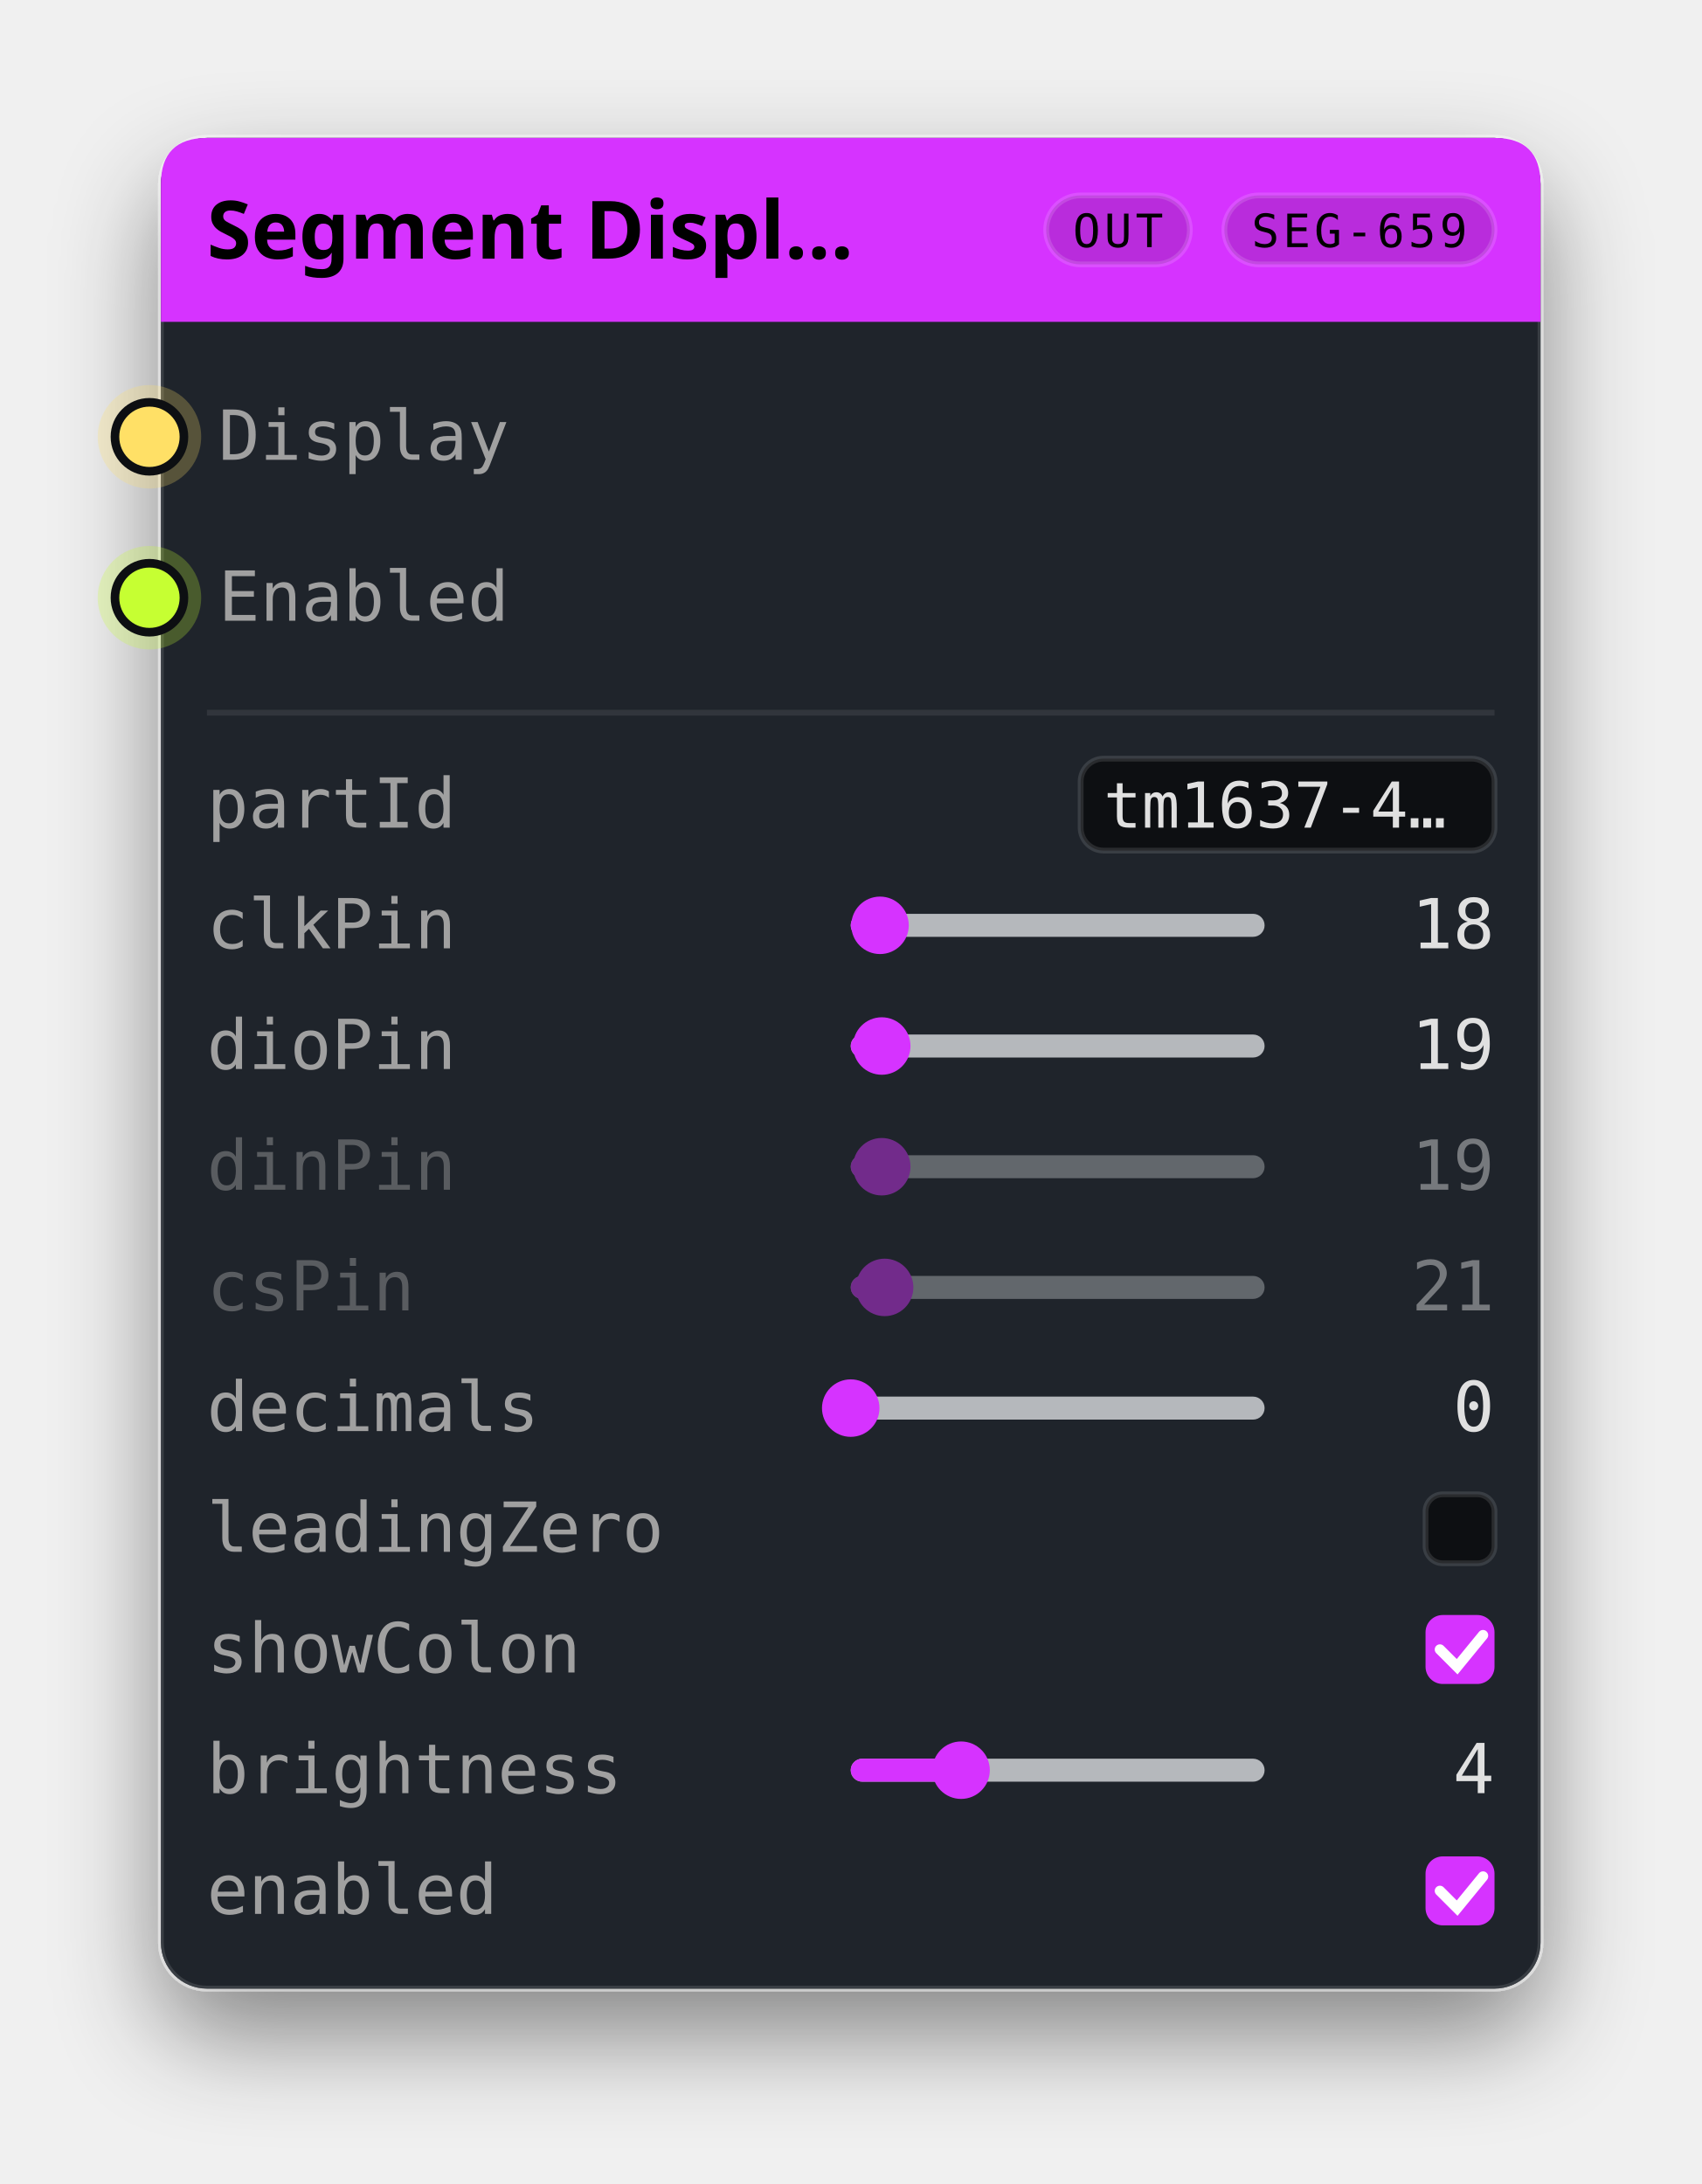
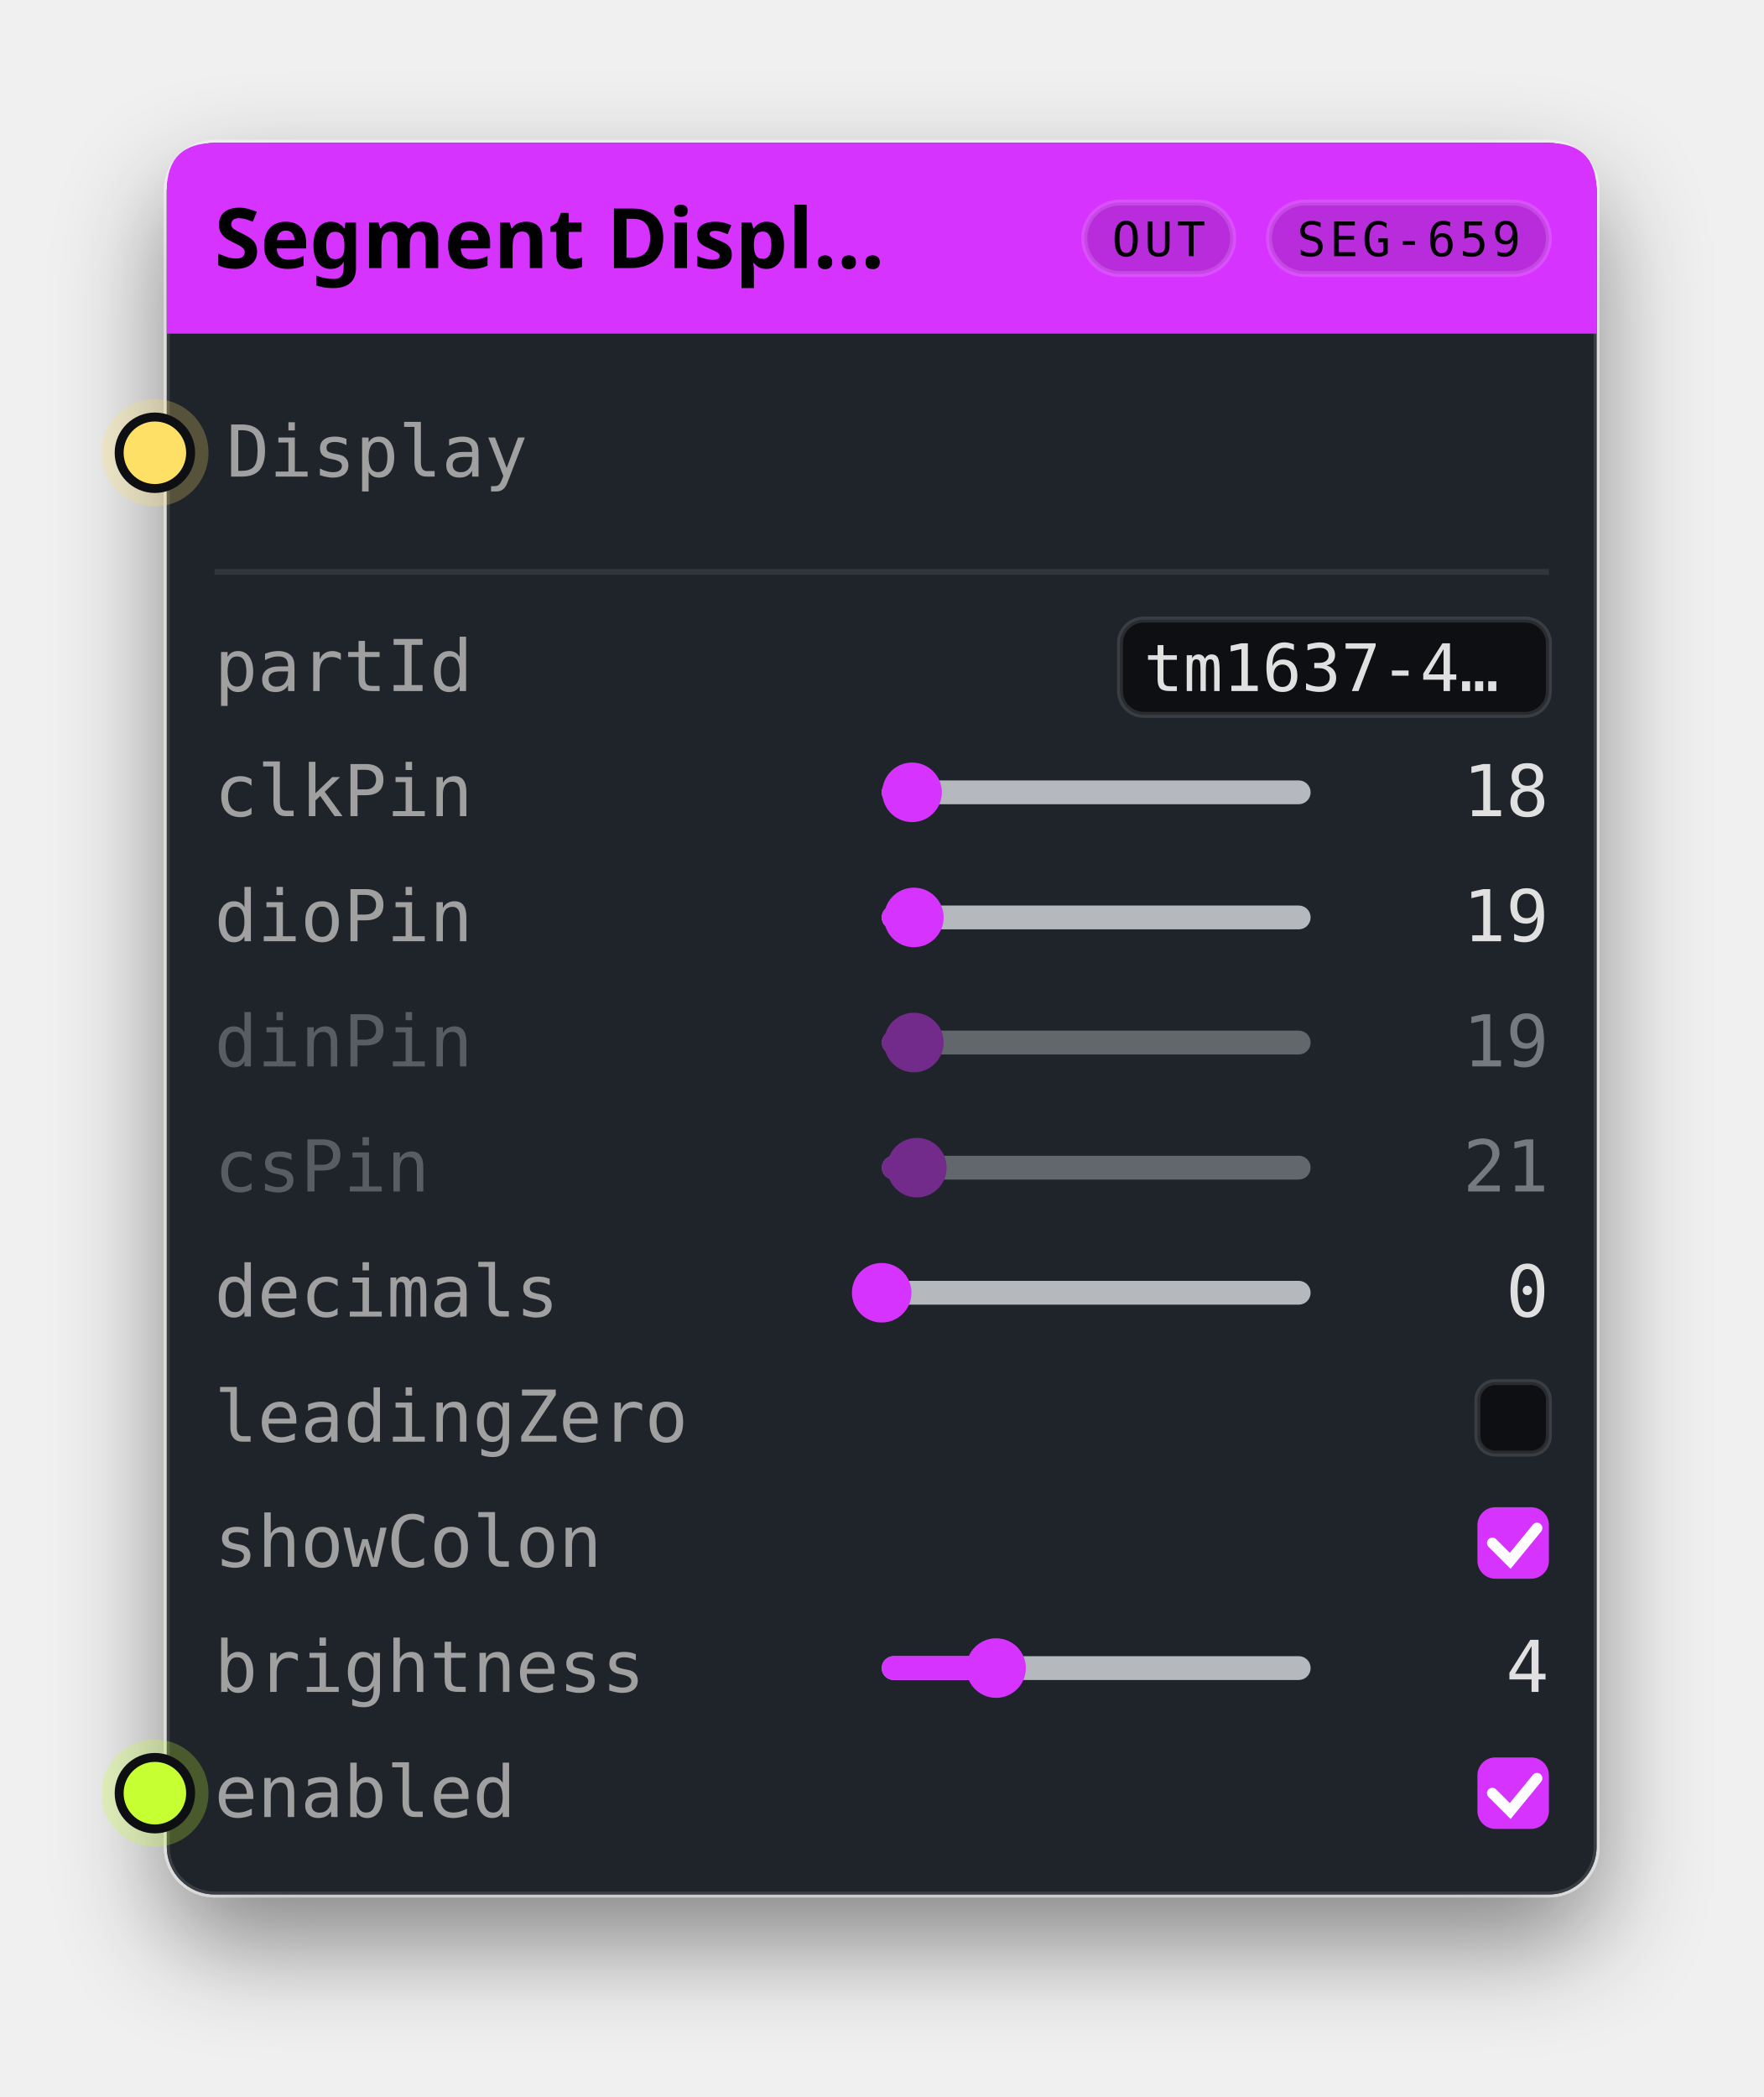
- <svg xmlns="http://www.w3.org/2000/svg" viewBox="0 0 296 380" width="296" height="380" role="img" aria-label="Segment Display node">
+ <svg xmlns="http://www.w3.org/2000/svg" viewBox="0 0 296 352" width="296" height="352" role="img" aria-label="Segment Display node">
  <defs>
    <filter id="shadow" x="-20%" y="-20%" width="140%" height="160%">
      <feDropShadow dx="0" dy="8" stdDeviation="9" flood-color="#000" flood-opacity="0.45" />
    </filter>
  </defs>
  <g transform="translate(28,24)">
-     <rect x="0" y="0" width="240" height="322" rx="8" fill="#1f242b" stroke="rgba(255,255,255,0.12)" filter="url(#shadow)" />
-     <rect x="0" y="0" width="240" height="322" rx="8" fill="#1f242b" stroke="rgba(255,255,255,0.12)" />
+     <rect x="0" y="0" width="240" height="294" rx="8" fill="#1f242b" stroke="rgba(255,255,255,0.12)" filter="url(#shadow)" />
+     <rect x="0" y="0" width="240" height="294" rx="8" fill="#1f242b" stroke="rgba(255,255,255,0.12)" />
    <path d="M0,32 L0,8 Q0,0 8,0 L232,0 Q240,0 240,8 L240,32 Z" fill="#d633ff" />
    <text x="8" y="21" font-family="'Audiowide','Trebuchet MS','Arial Black',sans-serif" font-size="14" font-weight="600" fill="#000">Segment Displ…</text>
    <rect x="154" y="10" width="25" height="12" rx="6" fill="rgba(0,0,0,0.14)" stroke="rgba(255,255,255,0.14)" />
    <text x="166.5" y="19" text-anchor="middle" font-family="'JetBrains Mono','Cascadia Mono','Consolas',monospace" font-size="8" letter-spacing="0.08em" fill="#000">OUT</text>
    <rect x="185" y="10" width="47" height="12" rx="6" fill="rgba(0,0,0,0.14)" stroke="rgba(255,255,255,0.14)" />
    <text x="208.5" y="19" text-anchor="middle" font-family="'JetBrains Mono','Cascadia Mono','Consolas',monospace" font-size="8" letter-spacing="0.08em" fill="#000">SEG-659</text>
    <circle cx="-2" cy="52" r="9" fill="#ffe066" opacity="0.25" />
    <circle cx="-2" cy="52" r="6" fill="#ffe066" stroke="#0d0f12" stroke-width="1.5" />
    <text x="10" y="56" font-family="'JetBrains Mono','Cascadia Mono','Consolas',monospace" font-size="12" fill="#a0a0a0">Display</text>
-     <circle cx="-2" cy="80" r="9" fill="#c6ff32" opacity="0.25" />
-     <circle cx="-2" cy="80" r="6" fill="#c6ff32" stroke="#0d0f12" stroke-width="1.5" />
-     <text x="10" y="84" font-family="'JetBrains Mono','Cascadia Mono','Consolas',monospace" font-size="12" fill="#a0a0a0">Enabled</text>
-     <line x1="8" y1="100" x2="232" y2="100" stroke="rgba(255,255,255,0.08)" />
-     <text x="8" y="120" font-family="'JetBrains Mono','Cascadia Mono','Consolas',monospace" font-size="12" fill="#a0a0a0">partId</text>
+     <line x1="8" y1="72" x2="232" y2="72" stroke="rgba(255,255,255,0.08)" />
+     <text x="8" y="92" font-family="'JetBrains Mono','Cascadia Mono','Consolas',monospace" font-size="12" fill="#a0a0a0">partId</text>
    <g>
-       <rect x="160" y="108" width="72" height="16" rx="4" fill="#0d0f12" stroke="rgba(255,255,255,0.12)" />
-       <text x="164" y="120" font-family="'JetBrains Mono','Cascadia Mono','Consolas',monospace" font-size="11" fill="#e0e0e0">tm1637-4…</text>
+       <rect x="160" y="80" width="72" height="16" rx="4" fill="#0d0f12" stroke="rgba(255,255,255,0.12)" />
+       <text x="164" y="92" font-family="'JetBrains Mono','Cascadia Mono','Consolas',monospace" font-size="11" fill="#e0e0e0">tm1637-4…</text>
    </g>
-     <text x="8" y="141" font-family="'JetBrains Mono','Cascadia Mono','Consolas',monospace" font-size="12" fill="#a0a0a0">clkPin</text>
+     <text x="8" y="113" font-family="'JetBrains Mono','Cascadia Mono','Consolas',monospace" font-size="12" fill="#a0a0a0">clkPin</text>
    <g>
-       <rect x="120" y="135" width="72" height="4" rx="2" fill="#cfd2d6" opacity="0.85" />
-       <rect x="120" y="135" width="5.1" height="4" rx="2" fill="#d633ff" />
-       <circle cx="125.1" cy="137" r="5" fill="#d633ff" />
-       <text x="232" y="141" text-anchor="end" font-family="'JetBrains Mono','Cascadia Mono','Consolas',monospace" font-size="12" fill="#e0e0e0">18</text>
+       <rect x="120" y="107" width="72" height="4" rx="2" fill="#cfd2d6" opacity="0.85" />
+       <rect x="120" y="107" width="5.1" height="4" rx="2" fill="#d633ff" />
+       <circle cx="125.1" cy="109" r="5" fill="#d633ff" />
+       <text x="232" y="113" text-anchor="end" font-family="'JetBrains Mono','Cascadia Mono','Consolas',monospace" font-size="12" fill="#e0e0e0">18</text>
    </g>
-     <text x="8" y="162" font-family="'JetBrains Mono','Cascadia Mono','Consolas',monospace" font-size="12" fill="#a0a0a0">dioPin</text>
+     <text x="8" y="134" font-family="'JetBrains Mono','Cascadia Mono','Consolas',monospace" font-size="12" fill="#a0a0a0">dioPin</text>
    <g>
-       <rect x="120" y="156" width="72" height="4" rx="2" fill="#cfd2d6" opacity="0.85" />
-       <rect x="120" y="156" width="5.4" height="4" rx="2" fill="#d633ff" />
-       <circle cx="125.4" cy="158" r="5" fill="#d633ff" />
-       <text x="232" y="162" text-anchor="end" font-family="'JetBrains Mono','Cascadia Mono','Consolas',monospace" font-size="12" fill="#e0e0e0">19</text>
+       <rect x="120" y="128" width="72" height="4" rx="2" fill="#cfd2d6" opacity="0.85" />
+       <rect x="120" y="128" width="5.4" height="4" rx="2" fill="#d633ff" />
+       <circle cx="125.4" cy="130" r="5" fill="#d633ff" />
+       <text x="232" y="134" text-anchor="end" font-family="'JetBrains Mono','Cascadia Mono','Consolas',monospace" font-size="12" fill="#e0e0e0">19</text>
    </g>
-     <text x="8" y="183" font-family="'JetBrains Mono','Cascadia Mono','Consolas',monospace" font-size="12" fill="#a0a0a0" opacity="0.45">dinPin</text>
+     <text x="8" y="155" font-family="'JetBrains Mono','Cascadia Mono','Consolas',monospace" font-size="12" fill="#a0a0a0" opacity="0.45">dinPin</text>
    <g opacity="0.45">
-       <rect x="120" y="177" width="72" height="4" rx="2" fill="#cfd2d6" opacity="0.85" />
-       <rect x="120" y="177" width="5.4" height="4" rx="2" fill="#d633ff" />
-       <circle cx="125.4" cy="179" r="5" fill="#d633ff" />
-       <text x="232" y="183" text-anchor="end" font-family="'JetBrains Mono','Cascadia Mono','Consolas',monospace" font-size="12" fill="#e0e0e0">19</text>
+       <rect x="120" y="149" width="72" height="4" rx="2" fill="#cfd2d6" opacity="0.85" />
+       <rect x="120" y="149" width="5.4" height="4" rx="2" fill="#d633ff" />
+       <circle cx="125.4" cy="151" r="5" fill="#d633ff" />
+       <text x="232" y="155" text-anchor="end" font-family="'JetBrains Mono','Cascadia Mono','Consolas',monospace" font-size="12" fill="#e0e0e0">19</text>
    </g>
-     <text x="8" y="204" font-family="'JetBrains Mono','Cascadia Mono','Consolas',monospace" font-size="12" fill="#a0a0a0" opacity="0.45">csPin</text>
+     <text x="8" y="176" font-family="'JetBrains Mono','Cascadia Mono','Consolas',monospace" font-size="12" fill="#a0a0a0" opacity="0.45">csPin</text>
    <g opacity="0.45">
-       <rect x="120" y="198" width="72" height="4" rx="2" fill="#cfd2d6" opacity="0.85" />
-       <rect x="120" y="198" width="5.9" height="4" rx="2" fill="#d633ff" />
-       <circle cx="125.9" cy="200" r="5" fill="#d633ff" />
-       <text x="232" y="204" text-anchor="end" font-family="'JetBrains Mono','Cascadia Mono','Consolas',monospace" font-size="12" fill="#e0e0e0">21</text>
+       <rect x="120" y="170" width="72" height="4" rx="2" fill="#cfd2d6" opacity="0.85" />
+       <rect x="120" y="170" width="5.9" height="4" rx="2" fill="#d633ff" />
+       <circle cx="125.9" cy="172" r="5" fill="#d633ff" />
+       <text x="232" y="176" text-anchor="end" font-family="'JetBrains Mono','Cascadia Mono','Consolas',monospace" font-size="12" fill="#e0e0e0">21</text>
    </g>
-     <text x="8" y="225" font-family="'JetBrains Mono','Cascadia Mono','Consolas',monospace" font-size="12" fill="#a0a0a0">decimals</text>
+     <text x="8" y="197" font-family="'JetBrains Mono','Cascadia Mono','Consolas',monospace" font-size="12" fill="#a0a0a0">decimals</text>
    <g>
-       <rect x="120" y="219" width="72" height="4" rx="2" fill="#cfd2d6" opacity="0.85" />
-       <rect x="120" y="219" width="0.0" height="4" rx="2" fill="#d633ff" />
-       <circle cx="120.0" cy="221" r="5" fill="#d633ff" />
-       <text x="232" y="225" text-anchor="end" font-family="'JetBrains Mono','Cascadia Mono','Consolas',monospace" font-size="12" fill="#e0e0e0">0</text>
+       <rect x="120" y="191" width="72" height="4" rx="2" fill="#cfd2d6" opacity="0.85" />
+       <rect x="120" y="191" width="0.0" height="4" rx="2" fill="#d633ff" />
+       <circle cx="120.0" cy="193" r="5" fill="#d633ff" />
+       <text x="232" y="197" text-anchor="end" font-family="'JetBrains Mono','Cascadia Mono','Consolas',monospace" font-size="12" fill="#e0e0e0">0</text>
    </g>
-     <text x="8" y="246" font-family="'JetBrains Mono','Cascadia Mono','Consolas',monospace" font-size="12" fill="#a0a0a0">leadingZero</text>
+     <text x="8" y="218" font-family="'JetBrains Mono','Cascadia Mono','Consolas',monospace" font-size="12" fill="#a0a0a0">leadingZero</text>
    <g>
-       <rect x="220" y="236" width="12" height="12" rx="3" fill="#0d0f12" stroke="rgba(255,255,255,0.12)" />
+       <rect x="220" y="208" width="12" height="12" rx="3" fill="#0d0f12" stroke="rgba(255,255,255,0.12)" />
    </g>
-     <text x="8" y="267" font-family="'JetBrains Mono','Cascadia Mono','Consolas',monospace" font-size="12" fill="#a0a0a0">showColon</text>
+     <text x="8" y="239" font-family="'JetBrains Mono','Cascadia Mono','Consolas',monospace" font-size="12" fill="#a0a0a0">showColon</text>
    <g>
-       <rect x="220" y="257" width="12" height="12" rx="3" fill="#d633ff" />
-       <path d="M222.5,263 l3,3 l4.5,-5.5" fill="none" stroke="#fff" stroke-width="1.8" stroke-linecap="round" />
+       <rect x="220" y="229" width="12" height="12" rx="3" fill="#d633ff" />
+       <path d="M222.5,235 l3,3 l4.5,-5.5" fill="none" stroke="#fff" stroke-width="1.8" stroke-linecap="round" />
    </g>
-     <text x="8" y="288" font-family="'JetBrains Mono','Cascadia Mono','Consolas',monospace" font-size="12" fill="#a0a0a0">brightness</text>
+     <text x="8" y="260" font-family="'JetBrains Mono','Cascadia Mono','Consolas',monospace" font-size="12" fill="#a0a0a0">brightness</text>
    <g>
-       <rect x="120" y="282" width="72" height="4" rx="2" fill="#cfd2d6" opacity="0.85" />
-       <rect x="120" y="282" width="19.2" height="4" rx="2" fill="#d633ff" />
-       <circle cx="139.2" cy="284" r="5" fill="#d633ff" />
-       <text x="232" y="288" text-anchor="end" font-family="'JetBrains Mono','Cascadia Mono','Consolas',monospace" font-size="12" fill="#e0e0e0">4</text>
+       <rect x="120" y="254" width="72" height="4" rx="2" fill="#cfd2d6" opacity="0.85" />
+       <rect x="120" y="254" width="19.2" height="4" rx="2" fill="#d633ff" />
+       <circle cx="139.2" cy="256" r="5" fill="#d633ff" />
+       <text x="232" y="260" text-anchor="end" font-family="'JetBrains Mono','Cascadia Mono','Consolas',monospace" font-size="12" fill="#e0e0e0">4</text>
    </g>
-     <text x="8" y="309" font-family="'JetBrains Mono','Cascadia Mono','Consolas',monospace" font-size="12" fill="#a0a0a0">enabled</text>
+     <text x="8" y="281" font-family="'JetBrains Mono','Cascadia Mono','Consolas',monospace" font-size="12" fill="#a0a0a0">enabled</text>
    <g>
-       <rect x="220" y="299" width="12" height="12" rx="3" fill="#d633ff" />
-       <path d="M222.5,305 l3,3 l4.5,-5.5" fill="none" stroke="#fff" stroke-width="1.8" stroke-linecap="round" />
+       <rect x="220" y="271" width="12" height="12" rx="3" fill="#d633ff" />
+       <path d="M222.5,277 l3,3 l4.5,-5.5" fill="none" stroke="#fff" stroke-width="1.8" stroke-linecap="round" />
    </g>
+     <circle cx="-2" cy="277" r="9" fill="#c6ff32" opacity="0.25" />
+     <circle cx="-2" cy="277" r="6" fill="#c6ff32" stroke="#0d0f12" stroke-width="1.5" />
  </g>
</svg>
